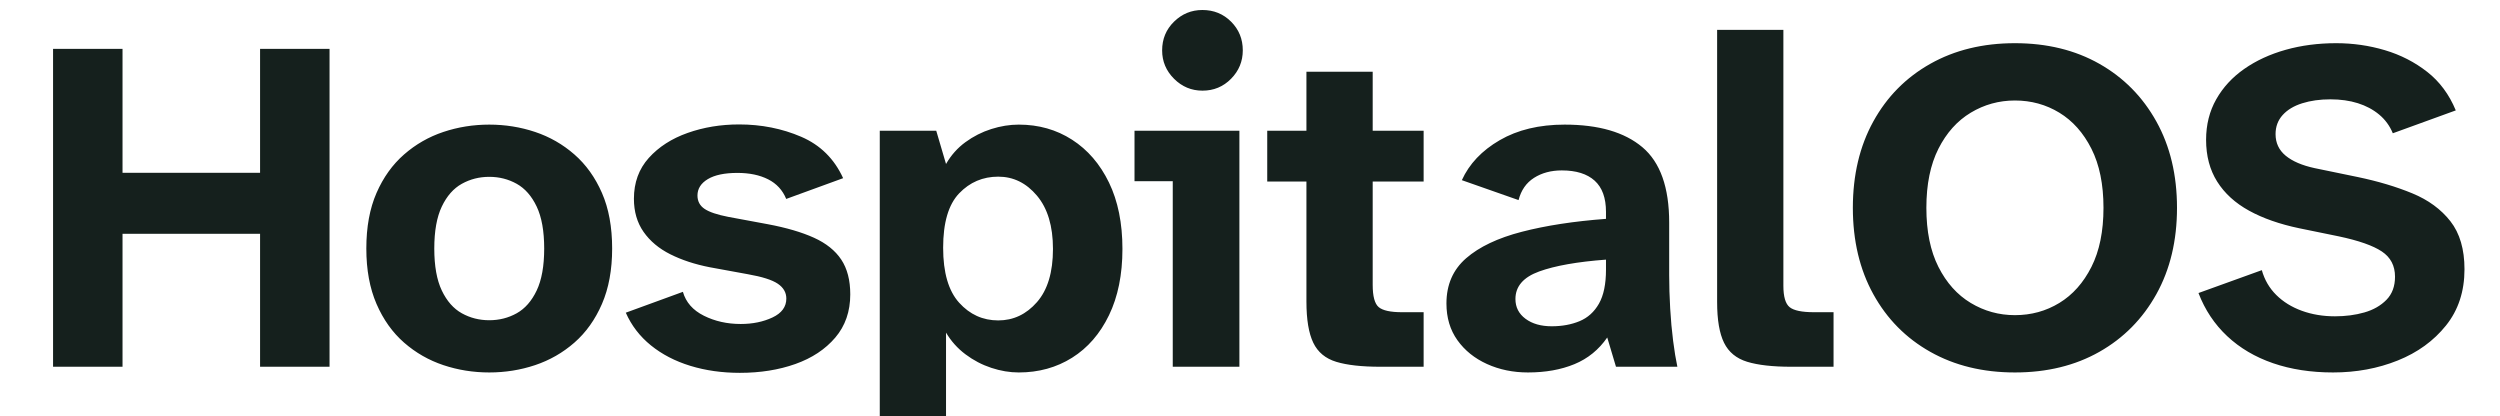
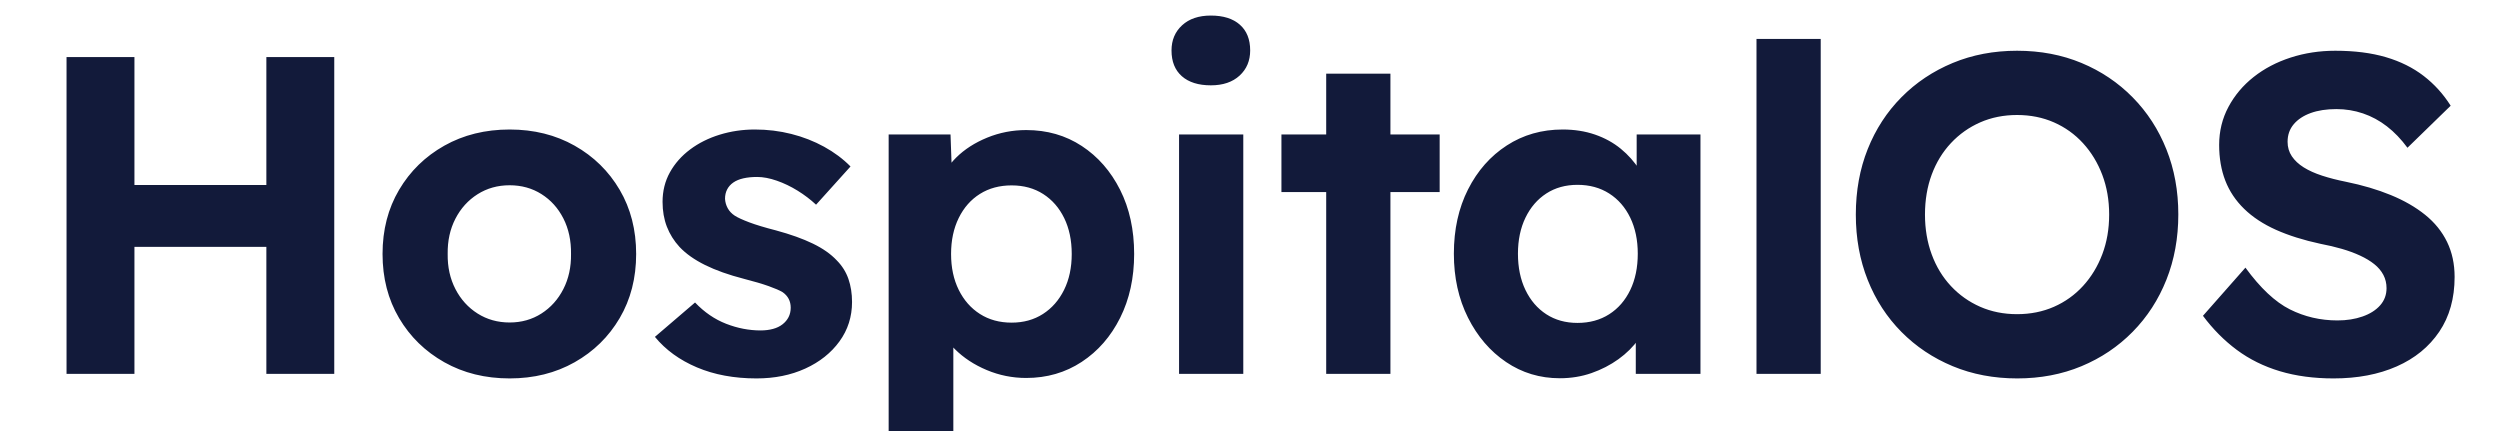
- <svg xmlns="http://www.w3.org/2000/svg" viewBox="0 0 818 136" role="img" aria-labelledby="t">
+ <svg xmlns="http://www.w3.org/2000/svg" viewBox="0 0 789 136" role="img" aria-labelledby="t">
  <g id="logotype">
-     <path fill="#15201D" transform="translate(8 120)" d="M9.361 0.0V-104.0H32.091V-63.453H77.095V-104.0H99.826V0.0H77.095V-43.505H32.091V0.0Z M152.079 1.868Q144.246 1.868 137.074 -0.53Q129.903 -2.929 124.215 -7.896Q118.528 -12.864 115.195 -20.556Q111.862 -28.248 111.862 -38.679Q111.862 -49.237 115.195 -56.865Q118.528 -64.494 124.215 -69.461Q129.903 -74.429 137.074 -76.827Q144.246 -79.226 152.079 -79.226Q159.912 -79.226 167.083 -76.827Q174.254 -74.429 179.942 -69.461Q185.629 -64.494 188.962 -56.865Q192.295 -49.237 192.295 -38.679Q192.295 -28.248 188.962 -20.556Q185.629 -12.864 179.942 -7.896Q174.254 -2.929 167.083 -0.53Q159.912 1.868 152.079 1.868ZM152.079 -15.219Q156.983 -15.219 161.06 -17.495Q165.137 -19.772 167.599 -24.939Q170.061 -30.106 170.061 -38.679Q170.061 -47.252 167.599 -52.418Q165.137 -57.585 161.06 -59.862Q156.983 -62.139 152.079 -62.139Q147.204 -62.139 143.112 -59.862Q139.02 -57.585 136.558 -52.418Q134.097 -47.252 134.097 -38.679Q134.097 -30.106 136.558 -24.939Q139.02 -19.772 143.112 -17.495Q147.204 -15.219 152.079 -15.219Z M234.078 1.995Q225.359 1.995 217.886 -0.297Q210.413 -2.588 204.974 -6.996Q199.534 -11.404 196.761 -17.69L215.444 -24.511Q216.903 -19.393 222.314 -16.693Q227.724 -13.992 234.36 -13.992Q240.218 -13.992 244.752 -16.123Q249.287 -18.254 249.287 -22.312Q249.287 -25.27 246.504 -27.158Q243.721 -29.046 236.676 -30.281L224.231 -32.558Q216.933 -33.989 211.338 -36.796Q205.743 -39.603 202.58 -44.123Q199.418 -48.643 199.418 -54.958Q199.418 -62.918 204.288 -68.328Q209.158 -73.738 217.006 -76.511Q224.853 -79.284 233.835 -79.284Q244.752 -79.284 254.142 -75.251Q263.532 -71.218 267.872 -61.701L249.248 -54.909Q247.477 -59.23 243.336 -61.327Q239.196 -63.424 233.28 -63.424Q226.994 -63.424 223.603 -61.395Q220.212 -59.366 220.212 -56.028Q220.212 -53.216 222.533 -51.655Q224.853 -50.093 230.283 -49.042L243.234 -46.638Q252.342 -44.926 258.321 -42.216Q264.301 -39.506 267.254 -35.069Q270.207 -30.632 270.207 -23.694Q270.207 -15.296 265.308 -9.546Q260.409 -3.795 252.25 -0.9Q244.091 1.995 234.078 1.995Z M279.86 25.222V-77.222H298.338L301.54 -66.343Q304.001 -70.644 307.899 -73.49Q311.796 -76.336 316.354 -77.781Q320.913 -79.226 325.341 -79.226Q335.1 -79.226 342.778 -74.288Q350.455 -69.35 354.858 -60.271Q359.261 -51.192 359.261 -38.552Q359.261 -25.942 354.858 -16.848Q350.455 -7.755 342.778 -2.943Q335.1 1.868 325.341 1.868Q320.913 1.868 316.354 0.36Q311.796 -1.148 307.899 -4.072Q304.001 -6.996 301.54 -11.171V25.222ZM318.626 -15.16Q326.061 -15.16 331.296 -21.144Q336.531 -27.129 336.531 -38.552Q336.531 -49.752 331.296 -55.975Q326.061 -62.198 318.626 -62.198Q311.066 -62.198 305.831 -56.734Q300.596 -51.27 300.596 -38.932Q300.596 -26.749 305.831 -20.955Q311.066 -15.16 318.626 -15.16Z M375.725 0.0V-60.719H363.212V-77.222H397.531V0.0ZM385.446 -90.338Q380.036 -90.338 376.144 -94.231Q372.251 -98.123 372.251 -103.503Q372.251 -109.099 376.144 -112.913Q380.036 -116.728 385.416 -116.728Q391.012 -116.728 394.826 -112.897Q398.641 -109.066 398.641 -103.533Q398.641 -98.123 394.81 -94.231Q390.979 -90.338 385.446 -90.338Z M443.625 0.0Q434.537 0.0 429.238 -1.606Q423.94 -3.211 421.702 -7.857Q419.464 -12.504 419.464 -21.329V-60.592H406.639V-77.222H419.464V-96.527H441.144V-77.222H457.812V-60.592H441.144V-26.798Q441.144 -21.144 443.129 -19.495Q445.114 -17.846 450.728 -17.846H457.812V0.0Z M491.957 1.868Q484.639 1.868 478.553 -0.89Q472.466 -3.649 468.871 -8.68Q465.275 -13.71 465.275 -20.716Q465.275 -29.902 471.722 -35.507Q478.168 -41.112 489.952 -44.162Q501.736 -47.213 517.48 -48.39V-50.677Q517.48 -57.537 513.768 -60.889Q510.055 -64.241 503.02 -64.241Q497.756 -64.241 493.937 -61.808Q490.117 -59.376 488.872 -54.53L470.316 -61.049Q473.936 -69.038 482.713 -74.132Q491.49 -79.226 503.945 -79.226Q520.613 -79.226 529.385 -71.836Q538.157 -64.445 538.157 -47.174V-29.999Q538.157 -24.754 538.483 -19.096Q538.809 -13.438 539.446 -8.461Q540.084 -3.484 540.833 0.0H520.749L517.888 -9.575Q513.734 -3.561 507.146 -0.847Q500.558 1.868 491.957 1.868ZM499.722 -13.243Q504.811 -13.243 508.839 -14.917Q512.868 -16.591 515.174 -20.638Q517.48 -24.686 517.48 -31.76V-35.049Q503.409 -33.999 495.63 -31.182Q487.85 -28.365 487.85 -22.166Q487.85 -18.138 491.154 -15.69Q494.457 -13.243 499.722 -13.243Z M578.062 0.0Q569.003 0.0 563.69 -1.62Q558.377 -3.24 556.11 -7.843Q553.843 -12.445 553.843 -21.154V-110.228H575.522V-26.506Q575.522 -21.144 577.571 -19.495Q579.619 -17.846 585.506 -17.846H591.938V0.0Z M651.284 1.868Q635.579 1.868 623.606 -4.87Q611.632 -11.609 604.943 -23.752Q598.253 -35.896 598.253 -52.0Q598.253 -68.104 604.943 -80.248Q611.632 -92.391 623.606 -99.13Q635.579 -105.868 651.284 -105.868Q666.99 -105.868 678.9 -99.13Q690.81 -92.391 697.563 -80.248Q704.316 -68.104 704.316 -52.0Q704.316 -35.896 697.563 -23.752Q690.81 -11.609 678.9 -4.87Q666.99 1.868 651.284 1.868ZM651.284 -16.882Q659.263 -16.882 665.817 -20.872Q672.371 -24.861 676.316 -32.67Q680.262 -40.479 680.262 -52.0Q680.262 -63.521 676.316 -71.33Q672.371 -79.139 665.817 -83.128Q659.263 -87.118 651.284 -87.118Q643.461 -87.118 636.83 -83.128Q630.198 -79.139 626.253 -71.33Q622.307 -63.521 622.307 -52.0Q622.307 -40.479 626.253 -32.67Q630.198 -24.861 636.83 -20.872Q643.461 -16.882 651.284 -16.882Z M755.372 1.868Q744.532 1.868 735.741 -1.158Q726.949 -4.184 720.736 -10.013Q714.523 -15.841 711.341 -24.122L732.067 -31.605Q733.4 -26.856 736.796 -23.485Q740.192 -20.113 745.165 -18.308Q750.137 -16.503 755.995 -16.503Q761.201 -16.503 765.618 -17.768Q770.036 -19.033 772.843 -21.894Q775.65 -24.754 775.65 -29.464Q775.65 -34.835 771.34 -37.716Q767.029 -40.596 757.231 -42.668L744.357 -45.305Q734.685 -47.329 727.888 -51.071Q721.091 -54.812 717.462 -60.577Q713.832 -66.343 713.832 -74.254Q713.832 -81.649 717.155 -87.512Q720.478 -93.374 726.326 -97.456Q732.174 -101.538 739.862 -103.703Q747.549 -105.868 756.403 -105.868Q764.635 -105.868 772.337 -103.577Q780.039 -101.285 786.164 -96.498Q792.29 -91.71 795.53 -83.877L774.93 -76.394Q773.412 -80.063 770.449 -82.52Q767.487 -84.977 763.478 -86.237Q759.469 -87.497 754.516 -87.497Q749.388 -87.497 745.296 -86.213Q741.204 -84.928 738.884 -82.359Q736.563 -79.79 736.563 -76.112Q736.563 -71.782 739.876 -69.053Q743.189 -66.323 749.339 -64.99L763.468 -62.071Q773.432 -59.989 781.304 -56.739Q789.176 -53.489 793.778 -47.602Q798.381 -41.715 798.381 -31.897Q798.381 -21.047 792.333 -13.501Q786.286 -5.955 776.531 -2.043Q766.776 1.868 755.372 1.868Z" />
+     <path fill="#121A3A" transform="translate(8 118)" d="M76.063 0.0V-100.0H97.492V0.0ZM13 0.0V-100.0H34.429V0.0ZM21.603 -40.095 21.659 -59.619H87.032V-40.095Z M152.849 1.429Q141.294 1.429 132.234 -3.671Q123.175 -8.77 117.952 -17.611Q112.73 -26.452 112.73 -37.849Q112.73 -49.246 117.952 -58.087Q123.175 -66.929 132.234 -72.028Q141.294 -77.127 152.849 -77.127Q164.318 -77.127 173.349 -72.028Q182.381 -66.929 187.576 -58.087Q192.77 -49.246 192.77 -37.849Q192.77 -26.452 187.576 -17.611Q182.381 -8.77 173.349 -3.671Q164.318 1.429 152.849 1.429ZM152.849 -16.223Q158.452 -16.223 162.877 -19.052Q167.301 -21.881 169.801 -26.778Q172.301 -31.675 172.214 -37.849Q172.301 -44.167 169.801 -49.063Q167.301 -53.96 162.877 -56.746Q158.452 -59.531 152.849 -59.531Q147.191 -59.531 142.722 -56.702Q138.254 -53.873 135.727 -48.976Q133.199 -44.079 133.286 -37.849Q133.199 -31.675 135.727 -26.778Q138.254 -21.881 142.722 -19.052Q147.191 -16.223 152.849 -16.223Z M230.762 1.429Q220.167 1.429 211.956 -2.052Q203.746 -5.532 198.69 -11.683L211.357 -22.532Q215.754 -17.921 221.159 -15.818Q226.564 -13.714 232.048 -13.714Q234.175 -13.714 235.944 -14.191Q237.714 -14.667 238.968 -15.647Q240.222 -16.627 240.885 -17.941Q241.547 -19.254 241.547 -20.897Q241.547 -24.0 239 -25.786Q237.627 -26.619 234.611 -27.694Q231.595 -28.77 226.794 -30Q219.563 -31.865 214.528 -34.357Q209.492 -36.849 206.468 -40.055Q203.825 -42.936 202.464 -46.456Q201.103 -49.976 201.103 -54.278Q201.103 -59.436 203.425 -63.615Q205.746 -67.794 209.806 -70.833Q213.865 -73.873 219.155 -75.5Q224.444 -77.127 230.238 -77.127Q236.191 -77.127 241.738 -75.726Q247.286 -74.325 252.076 -71.694Q256.865 -69.064 260.421 -65.46L249.548 -53.397Q246.945 -55.833 243.73 -57.821Q240.516 -59.809 237.147 -60.98Q233.778 -62.151 230.952 -62.151Q228.508 -62.151 226.607 -61.718Q224.707 -61.286 223.425 -60.393Q222.143 -59.5 221.48 -58.202Q220.818 -56.905 220.818 -55.262Q220.905 -53.683 221.663 -52.29Q222.421 -50.897 223.905 -49.921Q225.365 -49 228.48 -47.825Q231.595 -46.651 236.897 -45.286Q243.762 -43.429 248.516 -41.131Q253.27 -38.833 256.095 -35.81Q258.619 -33.262 259.762 -29.968Q260.905 -26.675 260.905 -22.691Q260.905 -15.706 256.929 -10.246Q252.953 -4.786 246.143 -1.679Q239.333 1.429 230.762 1.429Z M272.46 31.429V-75.556H291.984L292.596 -58.524L288.921 -59.81Q289.834 -64.373 293.778 -68.274Q297.722 -72.175 303.564 -74.564Q309.405 -76.952 315.881 -76.952Q325.746 -76.952 333.409 -71.925Q341.072 -66.897 345.504 -58.099Q349.937 -49.302 349.937 -37.849Q349.937 -26.54 345.52 -17.698Q341.103 -8.857 333.385 -3.786Q325.667 1.286 315.865 1.286Q309.349 1.286 303.401 -1.218Q297.453 -3.722 293.334 -7.837Q289.215 -11.952 288.103 -16.714L292.873 -18.714V31.429ZM311.27 -16.175Q316.897 -16.175 321.151 -18.905Q325.405 -21.635 327.821 -26.516Q330.238 -31.397 330.238 -37.849Q330.238 -44.302 327.865 -49.167Q325.492 -54.032 321.238 -56.762Q316.984 -59.492 311.27 -59.492Q305.556 -59.492 301.274 -56.805Q296.992 -54.119 294.576 -49.21Q292.159 -44.302 292.159 -37.849Q292.159 -31.397 294.576 -26.516Q296.992 -21.635 301.274 -18.905Q305.556 -16.175 311.27 -16.175Z M364.111 0.0V-75.556H384.381V0.0ZM374.143 -91.071Q368.262 -91.071 364.996 -93.944Q361.73 -96.817 361.73 -102.079Q361.73 -106.945 365.067 -110.016Q368.405 -113.088 374.143 -113.088Q380.024 -113.088 383.29 -110.214Q386.556 -107.341 386.556 -102.079Q386.556 -97.214 383.219 -94.143Q379.881 -91.071 374.143 -91.071Z M410.547 0.0V-94.754H430.818V0.0ZM396.421 -57.381V-75.556H446.357V-57.381Z M484.278 1.373Q474.881 1.373 467.321 -3.742Q459.762 -8.857 455.302 -17.742Q450.841 -26.627 450.841 -37.937Q450.841 -49.389 455.317 -58.23Q459.794 -67.071 467.555 -72.099Q475.317 -77.127 485.175 -77.127Q490.754 -77.127 495.389 -75.524Q500.024 -73.921 503.528 -71.044Q507.032 -68.167 509.417 -64.417Q511.801 -60.667 512.817 -56.373L508.532 -57.127V-75.556H528.667V0.0H508.254V-18.19L512.849 -18.579Q511.77 -14.611 509.182 -10.996Q506.595 -7.381 502.774 -4.635Q498.952 -1.889 494.274 -0.258Q489.595 1.373 484.278 1.373ZM489.857 -16.088Q495.571 -16.088 499.853 -18.818Q504.135 -21.548 506.508 -26.472Q508.881 -31.397 508.881 -37.937Q508.881 -44.389 506.508 -49.298Q504.135 -54.206 499.853 -56.936Q495.571 -59.666 489.857 -59.666Q484.23 -59.666 480.02 -56.936Q475.81 -54.206 473.437 -49.298Q471.064 -44.389 471.064 -37.937Q471.064 -31.397 473.437 -26.472Q475.81 -21.548 480.02 -18.818Q484.23 -16.088 489.857 -16.088Z M546.349 0.0V-105.714H566.619V0.0Z M628.643 1.429Q617.571 1.429 608.282 -2.429Q598.992 -6.286 592.099 -13.242Q585.206 -20.198 581.452 -29.639Q577.698 -39.079 577.698 -50.278Q577.698 -61.532 581.452 -70.944Q585.206 -80.357 592.099 -87.314Q598.992 -94.27 608.282 -98.127Q617.571 -101.984 628.587 -101.984Q639.659 -101.984 648.921 -98.127Q658.183 -94.27 665.076 -87.27Q671.968 -80.27 675.722 -70.857Q679.476 -61.444 679.476 -50.333Q679.476 -39.167 675.722 -29.726Q671.968 -20.286 665.076 -13.286Q658.183 -6.286 648.921 -2.429Q639.659 1.429 628.643 1.429ZM628.587 -18.85Q634.929 -18.85 640.222 -21.175Q645.516 -23.5 649.417 -27.762Q653.317 -32.024 655.484 -37.75Q657.651 -43.476 657.651 -50.278Q657.651 -57.079 655.484 -62.805Q653.317 -68.532 649.417 -72.793Q645.516 -77.055 640.222 -79.381Q634.929 -81.706 628.587 -81.706Q622.246 -81.706 616.953 -79.381Q611.659 -77.055 607.715 -72.837Q603.77 -68.619 601.647 -62.893Q599.524 -57.167 599.524 -50.278Q599.524 -43.476 601.647 -37.707Q603.77 -31.937 607.715 -27.719Q611.659 -23.5 616.953 -21.175Q622.246 -18.85 628.587 -18.85Z M728.468 1.429Q719.103 1.429 711.508 -0.853Q703.913 -3.135 697.936 -7.575Q691.96 -12.016 687.254 -18.333L700.659 -33.532Q707.714 -23.865 714.671 -20.369Q721.627 -16.873 729.706 -16.873Q734.079 -16.873 737.619 -18.115Q741.159 -19.357 743.174 -21.635Q745.19 -23.913 745.19 -27.048Q745.19 -29.341 744.194 -31.238Q743.198 -33.135 741.329 -34.631Q739.46 -36.127 736.841 -37.337Q734.222 -38.548 731.091 -39.456Q727.96 -40.365 724.325 -41.055Q716.278 -42.794 710.286 -45.476Q704.293 -48.159 700.27 -52.071Q696.246 -55.984 694.305 -60.996Q692.365 -66.008 692.365 -72.262Q692.365 -78.762 695.286 -84.238Q698.206 -89.714 703.238 -93.694Q708.27 -97.675 714.917 -99.829Q721.563 -101.984 729.016 -101.984Q738.119 -101.984 744.992 -99.956Q751.865 -97.929 756.921 -94.028Q761.976 -90.127 765.429 -84.635L751.794 -71.365Q748.825 -75.413 745.309 -78.127Q741.794 -80.841 737.758 -82.206Q733.722 -83.571 729.365 -83.571Q724.683 -83.571 721.262 -82.329Q717.841 -81.087 715.901 -78.793Q713.961 -76.5 713.961 -73.246Q713.961 -70.69 715.298 -68.69Q716.635 -66.691 719.048 -65.179Q721.461 -63.667 724.877 -62.556Q728.294 -61.445 732.365 -60.635Q740.222 -59.032 746.532 -56.445Q752.841 -53.857 757.377 -50.203Q761.913 -46.548 764.294 -41.647Q766.675 -36.746 766.675 -30.603Q766.675 -20.476 761.83 -13.31Q756.984 -6.143 748.397 -2.357Q739.81 1.429 728.468 1.429Z" />
  </g>
</svg>
